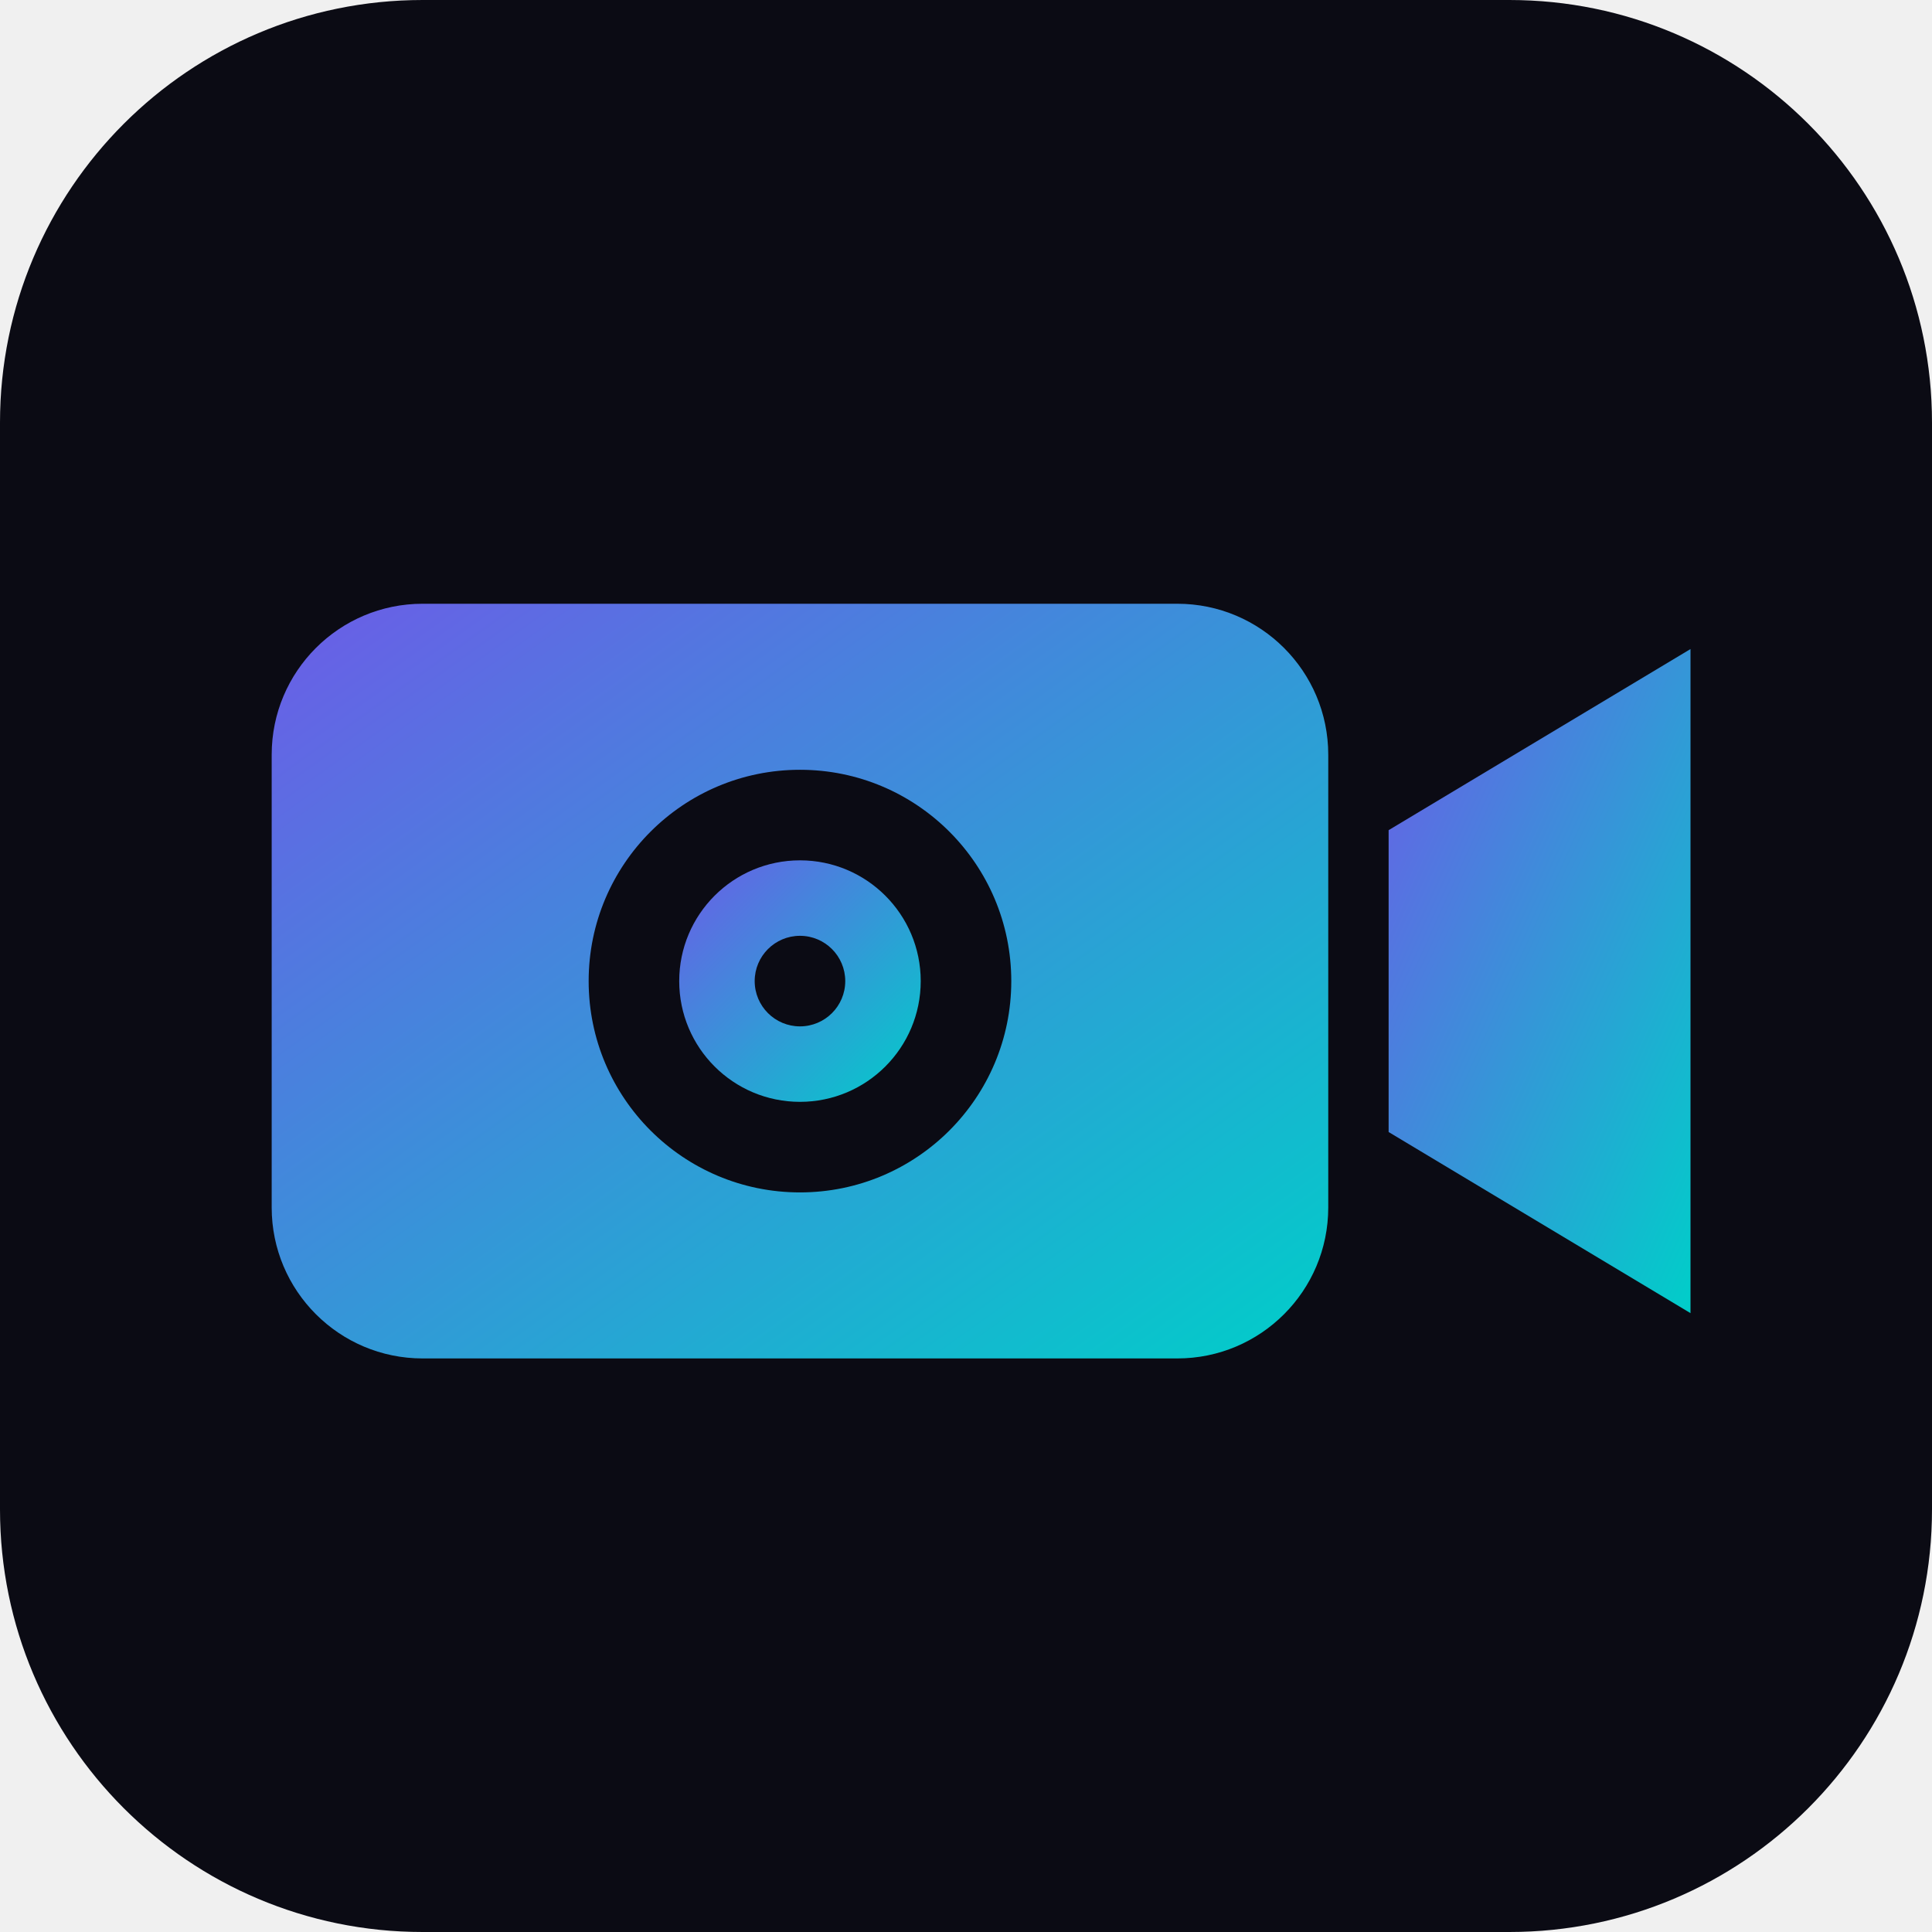
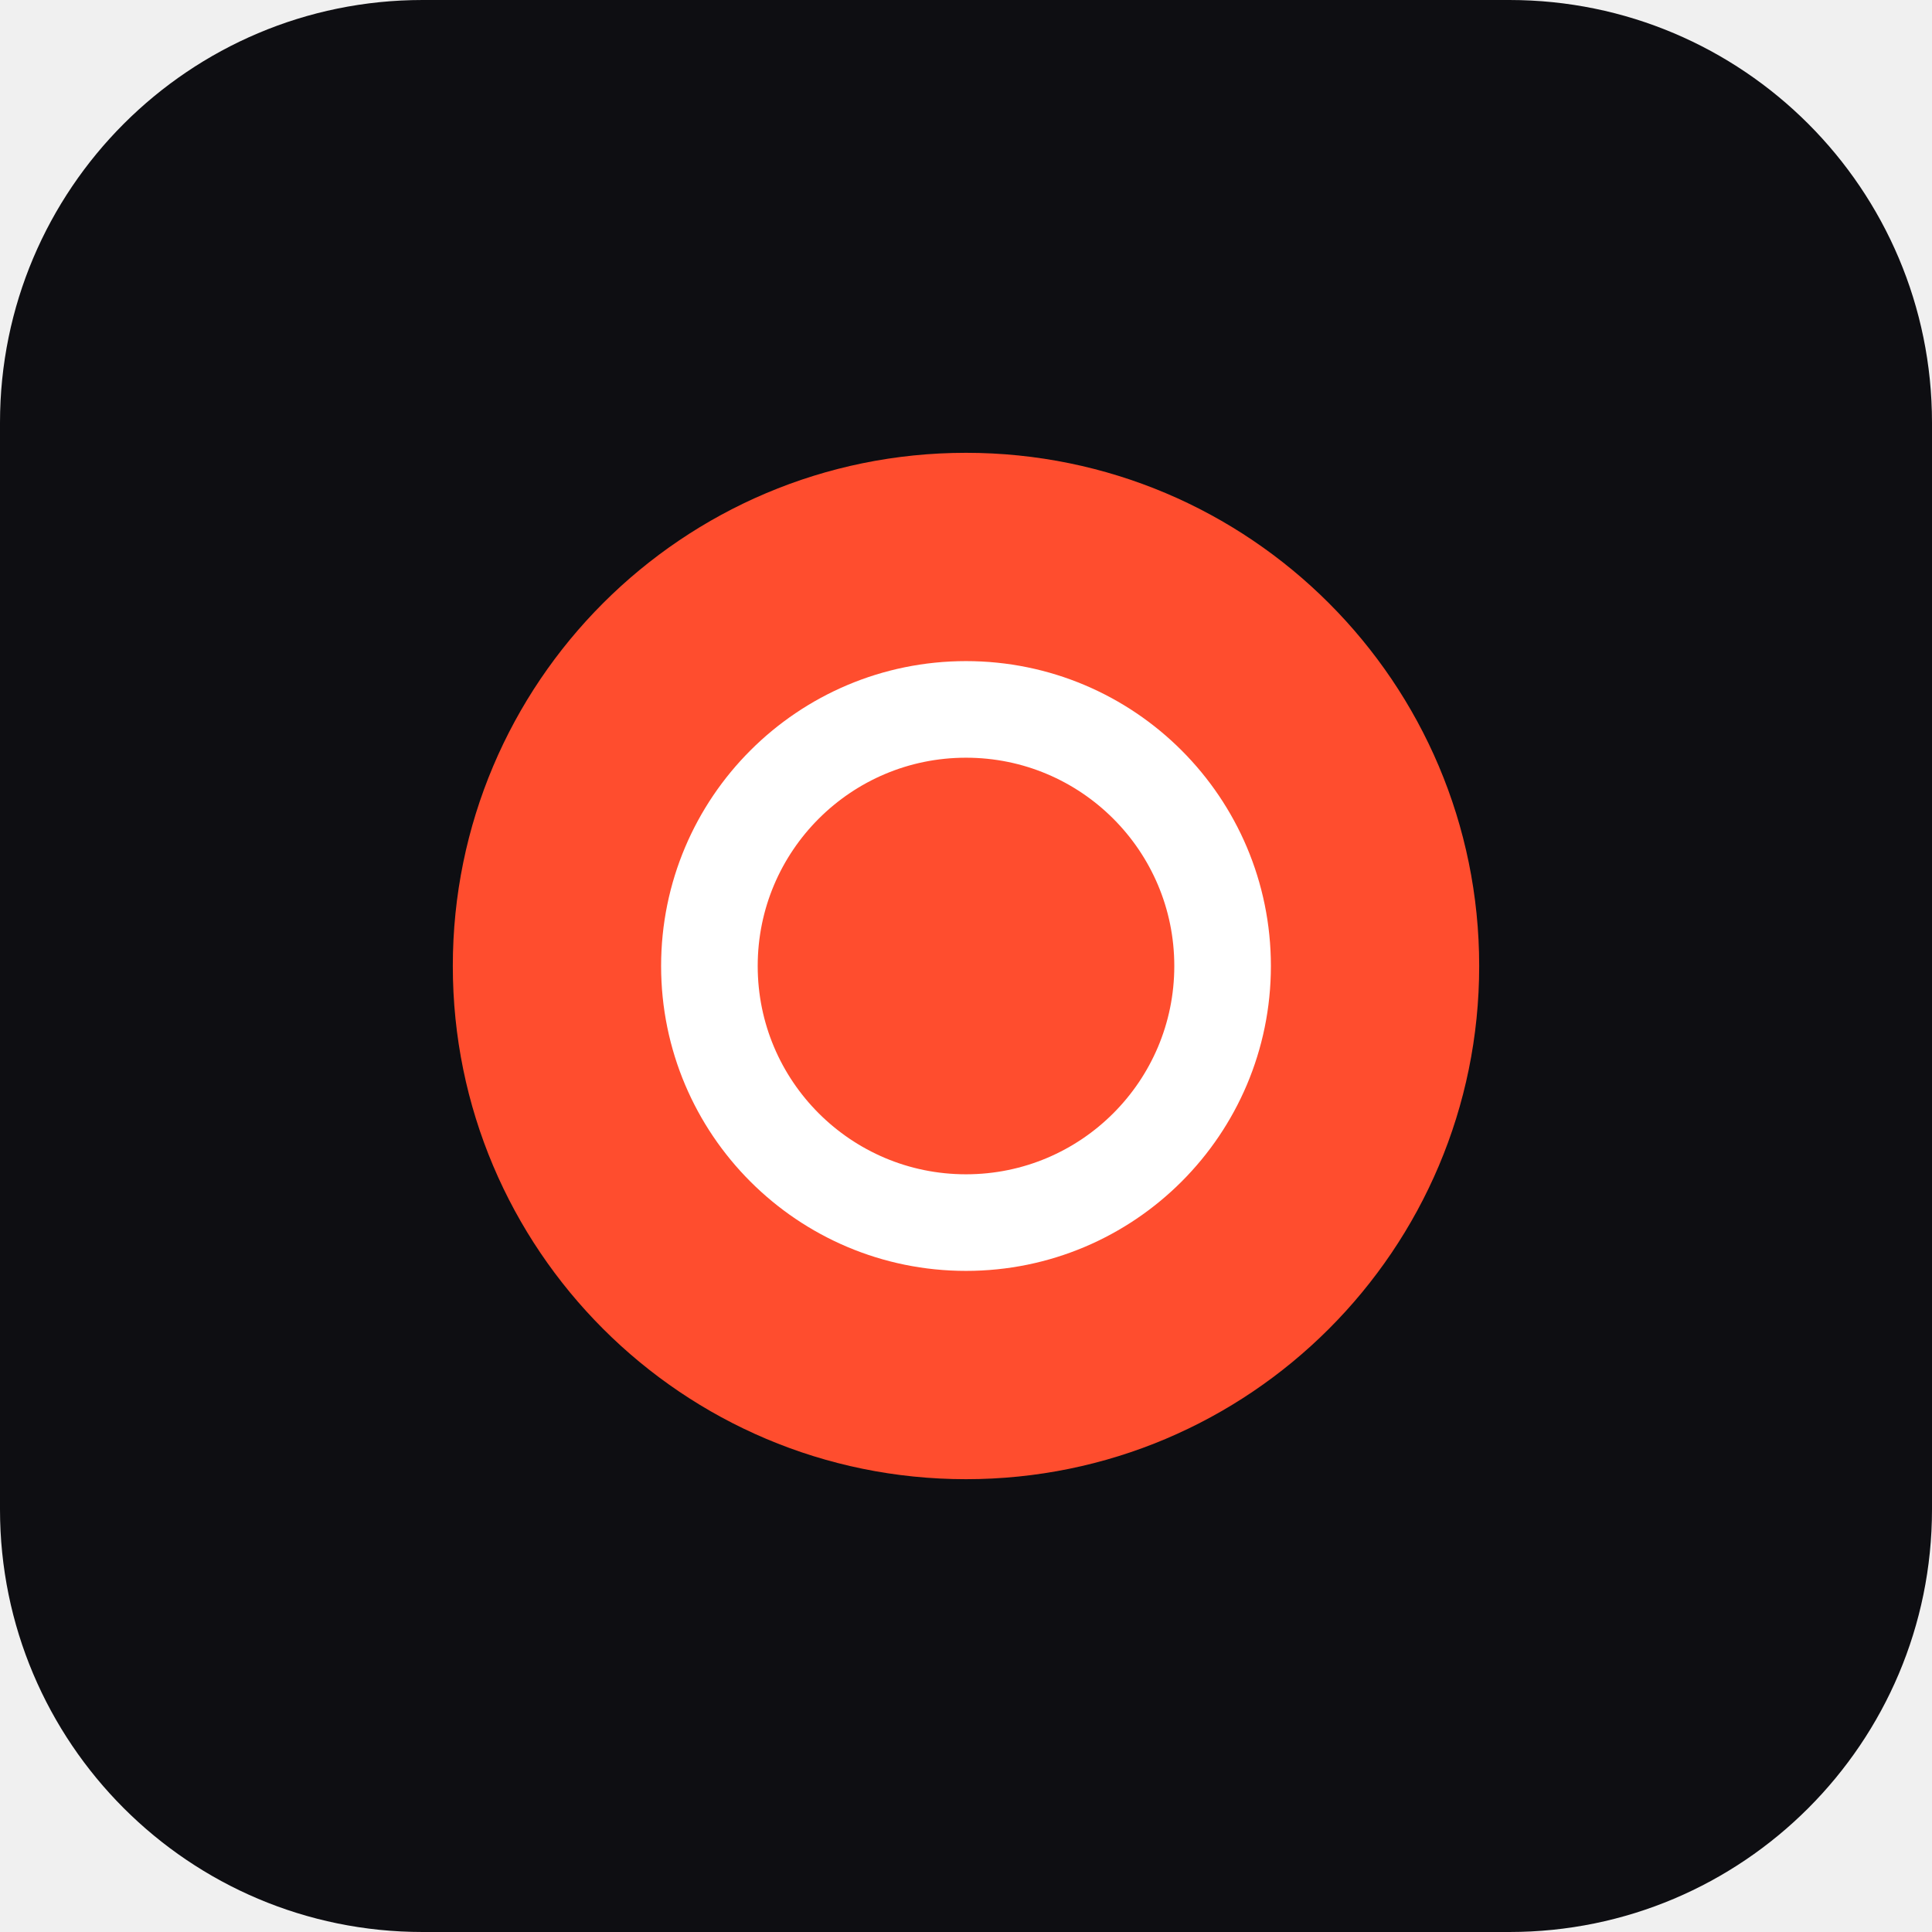
- <svg xmlns="http://www.w3.org/2000/svg" viewBox="0 0 128 128">
-   <defs>
-     <linearGradient id="g" x1="0" y1="0" x2="1" y2="1">
-       <stop offset="0" stop-color="#6c5ce7" />
-       <stop offset="1" stop-color="#00cec9" />
-     </linearGradient>
-   </defs>
-   <rect width="128" height="128" rx="28" fill="#0b0b14" />
-   <rect x="18" y="40" width="70" height="50" rx="10" fill="url(#g)" />
-   <path d="M92 55 L112 43 V87 L92 75 Z" fill="url(#g)" />
-   <circle cx="53" cy="65" r="14" fill="#0b0b14" />
-   <circle cx="53" cy="65" r="8" fill="url(#g)" />
-   <circle cx="53" cy="65" r="3" fill="#0b0b14" />
+ <svg xmlns="http://www.w3.org/2000/svg" viewBox="0 0 64 64">
+   <rect width="64" height="64" rx="14" fill="#0e0e12" />
+   <circle cx="32" cy="32" r="17" fill="#ff4d2e" />
+   <circle cx="32" cy="32" r="8.5" fill="none" stroke="#fff" stroke-width="3.2" />
</svg>
